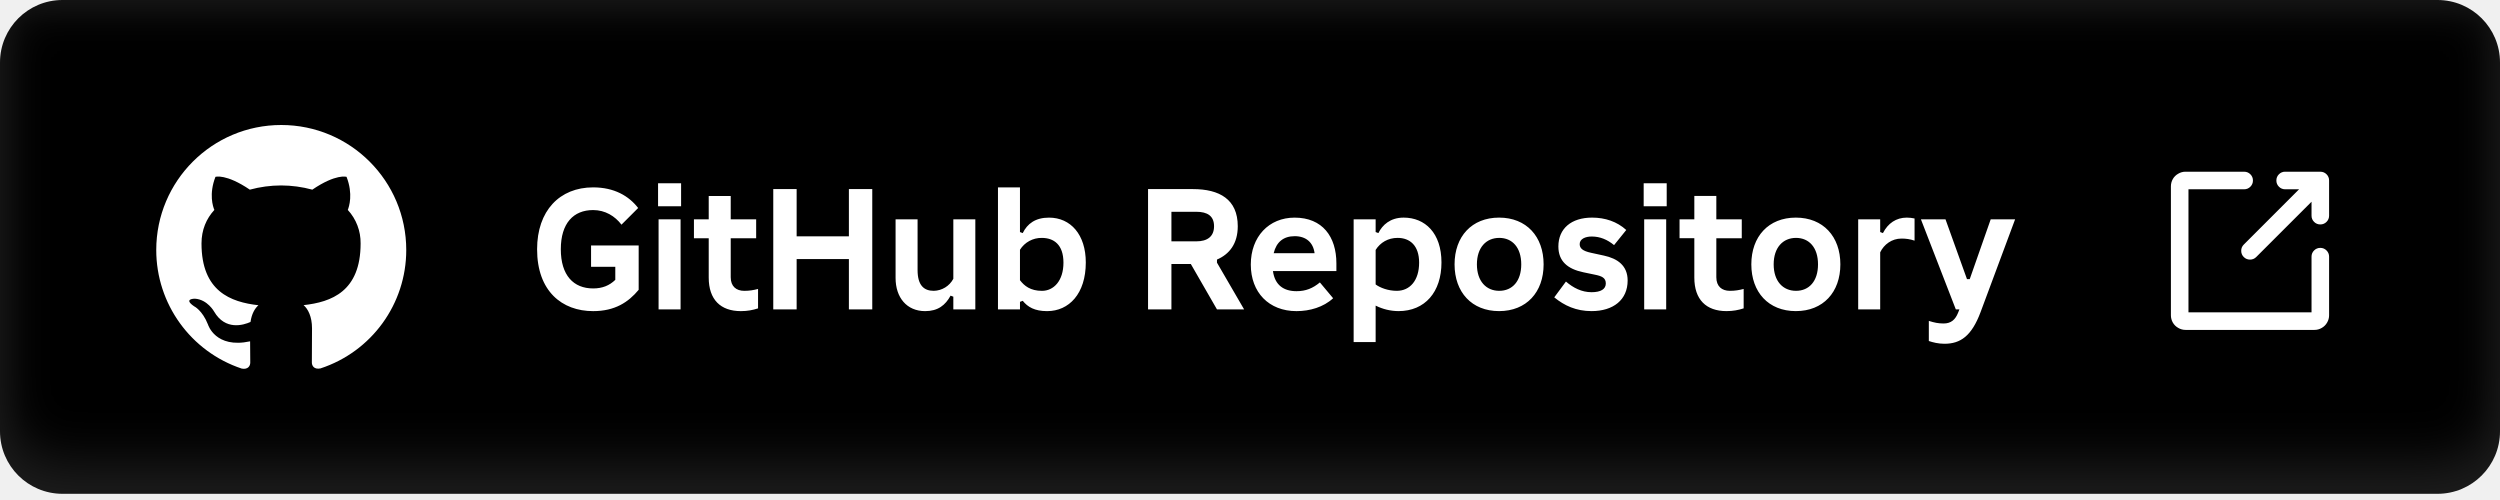
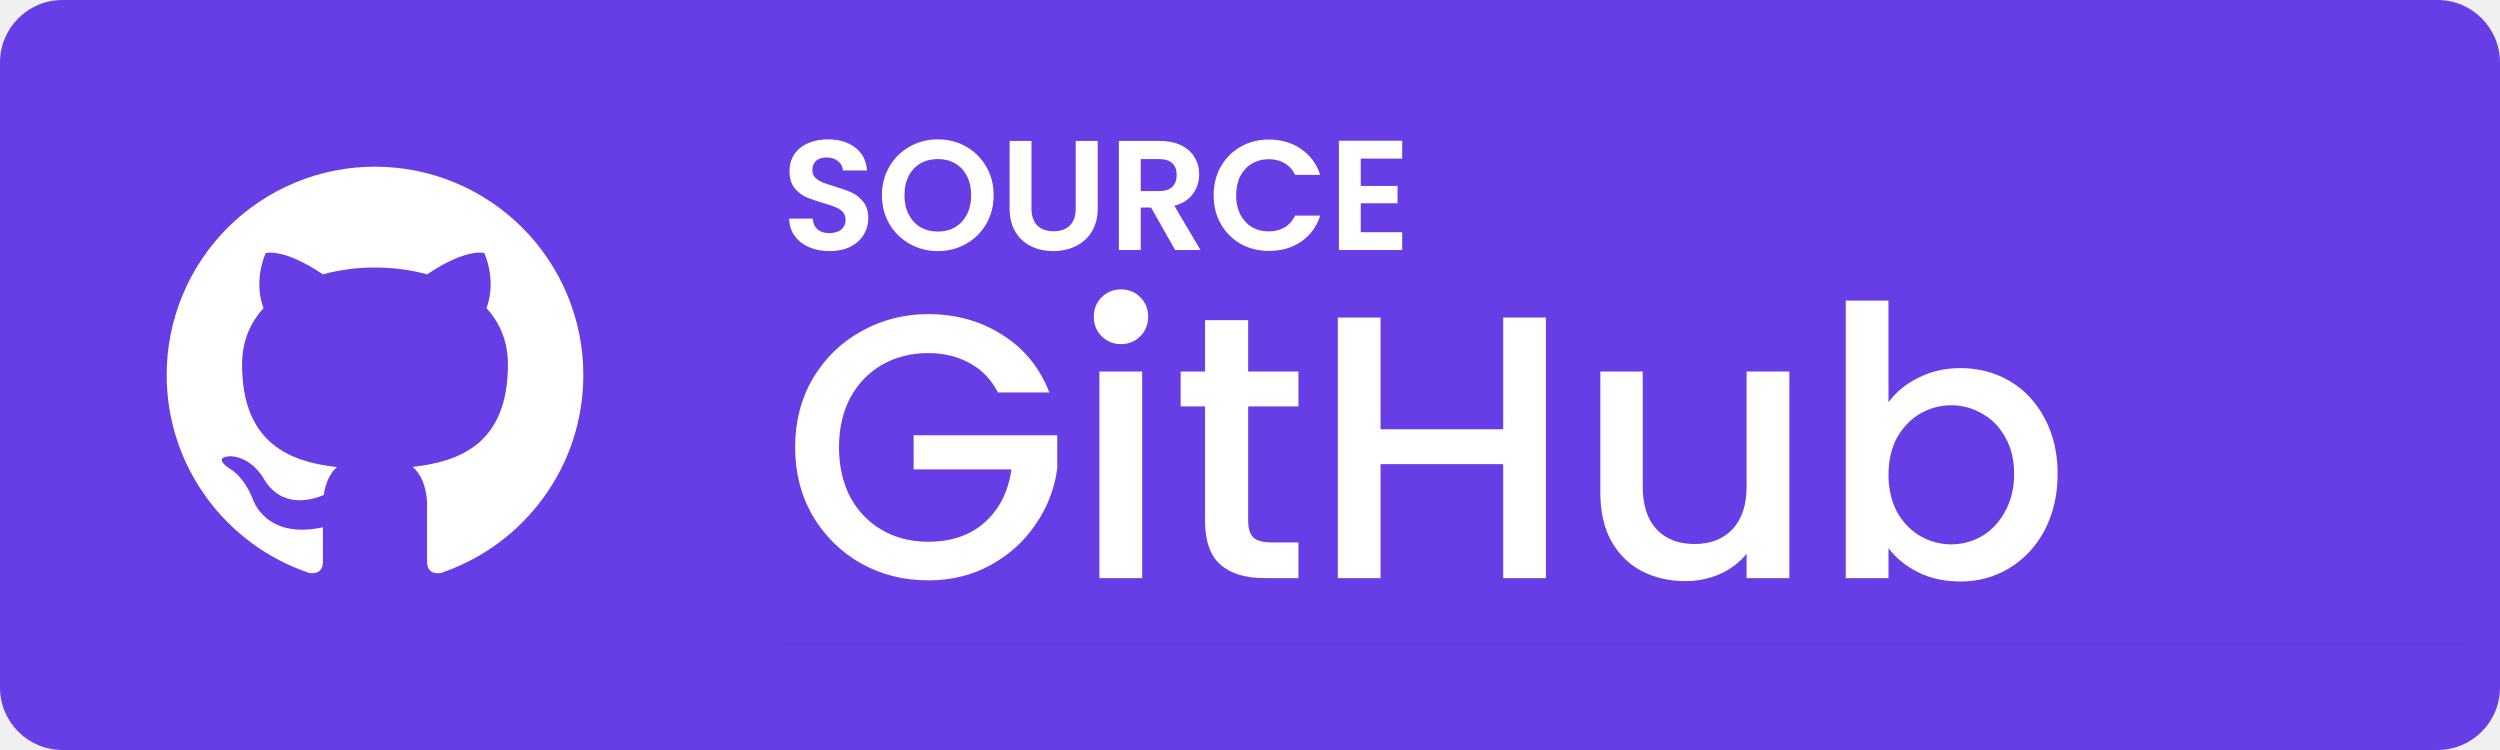
- <svg xmlns="http://www.w3.org/2000/svg" width="160" height="32" fill="none">
-   <g filter="url(#a)">
-     <rect width="160" height="31.604" fill="#000" rx="4" />
-     <path fill="#fff" d="M18 8a8 8 0 0 0-8 8 8 8 0 0 0 5.47 7.59c.4.075.547-.172.547-.385 0-.19-.007-.693-.01-1.36-2.226.483-2.695-1.073-2.695-1.073-.364-.923-.89-1.17-.89-1.17-.725-.496.056-.486.056-.486.803.056 1.225.824 1.225.824.714 1.223 1.873.87 2.33.665.072-.517.278-.87.507-1.07-1.777-.2-3.644-.888-3.644-3.953 0-.873.31-1.587.823-2.147-.09-.202-.36-1.015.07-2.117 0 0 .67-.215 2.2.82a7.7 7.7 0 0 1 2-.27 7.7 7.7 0 0 1 2 .27c1.52-1.035 2.19-.82 2.19-.82.43 1.102.16 1.915.08 2.117a3.1 3.1 0 0 1 .82 2.147c0 3.073-1.87 3.75-3.65 3.947.28.24.54.73.54 1.48 0 1.07-.01 1.93-.01 2.19 0 .21.14.46.55.38A7.97 7.97 0 0 0 26 16a8 8 0 0 0-8-8m19.96 11.912c-1.991 0-3.586-1.276-3.586-3.96 0-2.464 1.441-3.96 3.586-3.96 1.353 0 2.288.55 2.882 1.32l-1.067 1.067c-.418-.55-1.045-.935-1.815-.935-1.254 0-2.068.836-2.068 2.508s.814 2.508 2.068 2.508c.594 0 1.045-.187 1.419-.55v-.836h-1.551V15.71h3.047v2.838c-.66.792-1.518 1.364-2.915 1.364m5.63-6.71h-1.474v-1.474h1.474zm-.033 6.6h-1.408v-5.764h1.408zm4.078-1.188c.33 0 .583-.044.88-.121v1.243c-.34.11-.682.176-1.1.176-1.298 0-2.057-.737-2.057-2.145v-2.52h-.946v-1.21h.946v-1.495h1.408v1.496h1.628v1.21h-1.628v2.497c0 .583.352.869.87.869m3.349 1.188h-1.496v-7.7h1.496v3.025h3.344v-3.025h1.496v7.7h-1.496v-3.223h-3.344zm8.224.11c-1.177 0-1.892-.87-1.892-2.123v-3.751h1.408v3.245c0 .979.407 1.33 1.034 1.33a1.45 1.45 0 0 0 1.254-.77v-3.805h1.408v5.764h-1.408v-.814l-.176-.066c-.33.605-.803.99-1.628.99m7.808 0c-.803 0-1.243-.264-1.562-.66l-.176.066v.484H63.87v-7.81h1.408v2.86l.176.066c.297-.605.814-.99 1.683-.99 1.386 0 2.354 1.089 2.354 2.87 0 2.003-1.078 3.114-2.475 3.114m-.33-1.298c.748 0 1.375-.638 1.375-1.804s-.627-1.584-1.386-1.584a1.62 1.62 0 0 0-1.397.759v1.947c.275.363.67.682 1.408.682m11.2-1.804 1.738 2.992h-1.738l-1.672-2.904h-1.243v2.904h-1.496v-7.7h2.871c1.694 0 2.871.649 2.871 2.376 0 1.122-.539 1.793-1.33 2.134zm-1.32-3.256h-1.595v1.892h1.595c.704 0 1.133-.308 1.133-.968s-.429-.924-1.133-.924m6.41 6.358c-1.77 0-2.925-1.2-2.925-2.981 0-1.782 1.155-3.003 2.805-3.003 1.782 0 2.673 1.22 2.673 2.926v.495h-4.06c.122.902.694 1.287 1.508 1.287.594 0 1.045-.187 1.496-.561l.847 1.012c-.616.572-1.496.825-2.343.825m-.12-4.796c-.704 0-1.166.363-1.342 1.089h2.618c-.088-.693-.55-1.09-1.276-1.09m5.184 6.776h-1.408v-7.854h1.408v.814l.176.066c.253-.517.76-.99 1.617-.99 1.364 0 2.42.979 2.42 2.87 0 1.893-1.056 3.114-2.75 3.114a3.3 3.3 0 0 1-1.463-.352zm1.353-3.278c.836 0 1.43-.66 1.43-1.804 0-1.1-.594-1.584-1.375-1.584-.616 0-1.11.297-1.408.77v2.21c.286.21.792.408 1.353.408m6.548 1.298c-1.75 0-2.85-1.21-2.85-2.992s1.1-2.992 2.85-2.992 2.849 1.21 2.849 2.992-1.1 2.992-2.85 2.992m.01-1.298c.837 0 1.409-.616 1.409-1.694s-.572-1.694-1.408-1.694-1.43.616-1.43 1.694.594 1.694 1.43 1.694m5.907 1.298c-.99 0-1.738-.352-2.387-.88l.748-1.012c.473.407 1.012.682 1.639.682.594 0 .913-.198.913-.561s-.264-.473-.704-.561l-.737-.154c-1.001-.21-1.595-.704-1.595-1.65 0-1.144.825-1.848 2.156-1.848.836 0 1.595.253 2.189.792l-.781.968c-.429-.352-.891-.55-1.43-.55-.407 0-.77.154-.77.484 0 .264.176.44.737.56l.814.177c.869.187 1.518.638 1.518 1.595 0 1.232-.913 1.958-2.31 1.958m4.81-6.71h-1.474v-1.474h1.474zm-.033 6.6h-1.408v-5.764h1.408zm4.078-1.188c.33 0 .583-.044.88-.121v1.243c-.341.11-.682.176-1.1.176-1.298 0-2.057-.737-2.057-2.145v-2.52h-.946v-1.21h.946v-1.495h1.408v1.496h1.628v1.21h-1.628v2.497c0 .583.352.869.869.869m4.22 1.298c-1.749 0-2.849-1.21-2.849-2.992s1.1-2.992 2.849-2.992 2.849 1.21 2.849 2.992-1.1 2.992-2.849 2.992m.011-1.298c.836 0 1.408-.616 1.408-1.694s-.572-1.694-1.408-1.694-1.43.616-1.43 1.694.594 1.694 1.43 1.694m5.387 1.188h-1.408v-5.764h1.408v.814l.176.066c.319-.627.847-.99 1.529-.99.165 0 .341.022.495.055v1.419a2.5 2.5 0 0 0-.847-.132c-.605 0-1.111.374-1.353.88zm4.114 2.2c-.396 0-.737-.088-1.001-.176v-1.287c.352.11.605.165.946.165.473 0 .748-.242.924-.682l.088-.22h-.231l-2.233-5.764h1.573l1.375 3.828h.176l1.342-3.828h1.562l-2.211 5.94c-.572 1.529-1.287 2.024-2.31 2.024m19.179-11.011q.234 0 .398.163a.54.54 0 0 1 .165.399.54.54 0 0 1-.165.398.54.54 0 0 1-.398.164h-3.563v7.875h7.876v-3.562a.54.54 0 0 1 .164-.398.54.54 0 0 1 .398-.165q.234 0 .398.165a.54.54 0 0 1 .164.398v3.75a.9.9 0 0 1-.128.469.9.9 0 0 1-.34.34.9.9 0 0 1-.469.128h-8.25a.9.9 0 0 1-.469-.129.9.9 0 0 1-.345-.34.93.93 0 0 1-.123-.468v-8.25q0-.252.123-.469a.9.9 0 0 1 .345-.34.9.9 0 0 1 .469-.129zm4.875 0q.234 0 .398.163a.54.54 0 0 1 .164.399v2.25a.54.54 0 0 1-.164.398.54.54 0 0 1-.398.164.54.54 0 0 1-.398-.164.54.54 0 0 1-.164-.398v-.89l-3.54 3.538a.54.54 0 0 1-.398.164.54.54 0 0 1-.398-.164.54.54 0 0 1-.164-.398.54.54 0 0 1 .164-.399l3.539-3.539h-.891a.54.54 0 0 1-.398-.164.54.54 0 0 1-.164-.398.54.54 0 0 1 .164-.399.54.54 0 0 1 .398-.164z" />
-   </g>
-   <defs>
-     <filter id="a" width="160" height="33.604" x="0" y="-2" color-interpolation-filters="sRGB" filterUnits="userSpaceOnUse">
-       <feFlood flood-opacity="0" result="BackgroundImageFix" />
-       <feBlend in="SourceGraphic" in2="BackgroundImageFix" result="shape" />
-       <feColorMatrix in="SourceAlpha" result="hardAlpha" values="0 0 0 0 0 0 0 0 0 0 0 0 0 0 0 0 0 0 127 0" />
-       <feOffset dy="-2" />
-       <feGaussianBlur stdDeviation="1.65" />
-       <feComposite in2="hardAlpha" k2="-1" k3="1" operator="arithmetic" />
-       <feColorMatrix values="0 0 0 0 1 0 0 0 0 1 0 0 0 0 1 0 0 0 0.11 0" />
-       <feBlend in2="shape" result="effect1_innerShadow_26_102" />
-     </filter>
-   </defs>
+ <svg xmlns="http://www.w3.org/2000/svg" width="160" height="48" viewBox="0 0 160 48" fill="none">
+   <rect width="160" height="48" rx="4" fill="#673EE6" />
+   <path d="M24 10.667C22.249 10.667 20.515 11.011 18.898 11.682C17.28 12.352 15.81 13.334 14.572 14.572C12.071 17.072 10.667 20.464 10.667 24C10.667 29.893 14.493 34.893 19.787 36.667C20.453 36.773 20.667 36.36 20.667 36V33.747C16.973 34.547 16.187 31.96 16.187 31.96C15.573 30.413 14.707 30 14.707 30C13.493 29.173 14.8 29.2 14.8 29.2C16.133 29.293 16.84 30.573 16.84 30.573C18 32.6 19.96 32 20.72 31.68C20.84 30.813 21.187 30.227 21.56 29.893C18.6 29.56 15.493 28.413 15.493 23.333C15.493 21.853 16 20.667 16.867 19.72C16.733 19.387 16.267 18 17 16.2C17 16.2 18.12 15.84 20.667 17.56C21.72 17.267 22.867 17.12 24 17.12C25.133 17.12 26.28 17.267 27.333 17.56C29.88 15.84 31 16.2 31 16.2C31.733 18 31.267 19.387 31.133 19.72C32 20.667 32.507 21.853 32.507 23.333C32.507 28.427 29.387 29.547 26.413 29.88C26.893 30.293 27.333 31.107 27.333 32.347V36C27.333 36.36 27.547 36.787 28.227 36.667C33.52 34.88 37.333 29.893 37.333 24C37.333 22.249 36.989 20.515 36.318 18.898C35.648 17.28 34.666 15.81 33.428 14.572C32.19 13.334 30.72 12.352 29.102 11.682C27.485 11.011 25.751 10.667 24 10.667V10.667Z" fill="white" />
+   <path d="M53.1 16.07C52.613 16.07 52.173 15.986 51.78 15.819C51.393 15.653 51.087 15.413 50.86 15.1C50.633 14.786 50.517 14.416 50.51 13.989H52.01C52.03 14.276 52.13 14.503 52.31 14.669C52.497 14.836 52.75 14.919 53.07 14.919C53.397 14.919 53.653 14.843 53.84 14.69C54.027 14.53 54.12 14.323 54.12 14.069C54.12 13.863 54.057 13.693 53.93 13.559C53.803 13.426 53.643 13.323 53.45 13.249C53.263 13.169 53.003 13.083 52.67 12.989C52.217 12.856 51.847 12.726 51.56 12.6C51.28 12.466 51.037 12.27 50.83 12.009C50.63 11.743 50.53 11.389 50.53 10.95C50.53 10.536 50.633 10.176 50.84 9.87C51.047 9.563 51.337 9.329 51.71 9.169C52.083 9.003 52.51 8.919 52.99 8.919C53.71 8.919 54.293 9.096 54.74 9.45C55.193 9.796 55.443 10.283 55.49 10.909H53.95C53.937 10.669 53.833 10.473 53.64 10.319C53.453 10.159 53.203 10.079 52.89 10.079C52.617 10.079 52.397 10.149 52.23 10.29C52.07 10.43 51.99 10.633 51.99 10.899C51.99 11.086 52.05 11.243 52.17 11.37C52.297 11.489 52.45 11.589 52.63 11.669C52.817 11.743 53.077 11.829 53.41 11.93C53.863 12.063 54.233 12.196 54.52 12.329C54.807 12.463 55.053 12.663 55.26 12.93C55.467 13.196 55.57 13.546 55.57 13.979C55.57 14.353 55.473 14.7 55.28 15.02C55.087 15.339 54.803 15.596 54.43 15.79C54.057 15.976 53.613 16.07 53.1 16.07ZM60.024 16.07C59.37 16.07 58.77 15.916 58.224 15.61C57.677 15.303 57.244 14.88 56.924 14.339C56.604 13.793 56.444 13.176 56.444 12.489C56.444 11.809 56.604 11.2 56.924 10.659C57.244 10.113 57.677 9.686 58.224 9.38C58.77 9.073 59.37 8.919 60.024 8.919C60.684 8.919 61.284 9.073 61.824 9.38C62.37 9.686 62.8 10.113 63.114 10.659C63.434 11.2 63.594 11.809 63.594 12.489C63.594 13.176 63.434 13.793 63.114 14.339C62.8 14.88 62.37 15.303 61.824 15.61C61.277 15.916 60.677 16.07 60.024 16.07ZM60.024 14.819C60.444 14.819 60.814 14.726 61.134 14.54C61.454 14.346 61.704 14.073 61.884 13.72C62.064 13.366 62.154 12.956 62.154 12.489C62.154 12.023 62.064 11.616 61.884 11.27C61.704 10.916 61.454 10.646 61.134 10.46C60.814 10.273 60.444 10.18 60.024 10.18C59.604 10.18 59.23 10.273 58.904 10.46C58.584 10.646 58.334 10.916 58.154 11.27C57.974 11.616 57.884 12.023 57.884 12.489C57.884 12.956 57.974 13.366 58.154 13.72C58.334 14.073 58.584 14.346 58.904 14.54C59.23 14.726 59.604 14.819 60.024 14.819ZM66.015 9.02V13.339C66.015 13.813 66.139 14.176 66.385 14.43C66.632 14.676 66.979 14.8 67.425 14.8C67.879 14.8 68.229 14.676 68.475 14.43C68.722 14.176 68.845 13.813 68.845 13.339V9.02H70.255V13.329C70.255 13.923 70.125 14.426 69.865 14.839C69.612 15.246 69.269 15.553 68.835 15.759C68.409 15.966 67.932 16.07 67.405 16.07C66.885 16.07 66.412 15.966 65.985 15.759C65.565 15.553 65.232 15.246 64.985 14.839C64.739 14.426 64.615 13.923 64.615 13.329V9.02H66.015ZM75.208 15.999L73.668 13.28H73.008V15.999H71.608V9.02H74.228C74.768 9.02 75.228 9.116 75.608 9.309C75.988 9.496 76.271 9.753 76.458 10.079C76.651 10.399 76.748 10.759 76.748 11.159C76.748 11.62 76.615 12.036 76.348 12.409C76.081 12.776 75.685 13.03 75.158 13.169L76.828 15.999H75.208ZM73.008 12.229H74.178C74.558 12.229 74.841 12.139 75.028 11.96C75.215 11.773 75.308 11.516 75.308 11.19C75.308 10.87 75.215 10.623 75.028 10.45C74.841 10.27 74.558 10.18 74.178 10.18H73.008V12.229ZM77.674 12.499C77.674 11.813 77.828 11.2 78.134 10.659C78.448 10.113 78.871 9.69 79.404 9.389C79.944 9.083 80.548 8.93 81.214 8.93C81.994 8.93 82.678 9.13 83.264 9.53C83.851 9.93 84.261 10.483 84.494 11.19H82.884C82.724 10.856 82.498 10.606 82.204 10.44C81.918 10.273 81.584 10.19 81.204 10.19C80.798 10.19 80.434 10.286 80.114 10.479C79.801 10.666 79.554 10.933 79.374 11.28C79.201 11.626 79.114 12.033 79.114 12.499C79.114 12.96 79.201 13.366 79.374 13.72C79.554 14.066 79.801 14.336 80.114 14.53C80.434 14.716 80.798 14.809 81.204 14.809C81.584 14.809 81.918 14.726 82.204 14.559C82.498 14.386 82.724 14.133 82.884 13.8H84.494C84.261 14.513 83.851 15.069 83.264 15.47C82.684 15.863 82.001 16.059 81.214 16.059C80.548 16.059 79.944 15.909 79.404 15.61C78.871 15.303 78.448 14.88 78.134 14.339C77.828 13.8 77.674 13.186 77.674 12.499ZM87.09 10.149V11.899H89.44V13.009H87.09V14.86H89.74V15.999H85.69V9.009H89.74V10.149H87.09Z" fill="white" />
+   <path d="M63.872 25.119C63.44 24.288 62.84 23.663 62.072 23.247C61.304 22.816 60.416 22.599 59.408 22.599C58.304 22.599 57.32 22.848 56.456 23.343C55.592 23.84 54.912 24.544 54.416 25.456C53.936 26.367 53.696 27.424 53.696 28.623C53.696 29.823 53.936 30.887 54.416 31.816C54.912 32.727 55.592 33.431 56.456 33.928C57.32 34.423 58.304 34.672 59.408 34.672C60.896 34.672 62.104 34.255 63.032 33.423C63.96 32.592 64.528 31.463 64.736 30.04H58.472V27.855H67.664V29.991C67.488 31.288 67.024 32.48 66.272 33.568C65.536 34.656 64.568 35.528 63.368 36.184C62.184 36.824 60.864 37.144 59.408 37.144C57.84 37.144 56.408 36.783 55.112 36.063C53.816 35.328 52.784 34.312 52.016 33.016C51.264 31.72 50.888 30.256 50.888 28.623C50.888 26.991 51.264 25.527 52.016 24.232C52.784 22.936 53.816 21.927 55.112 21.207C56.424 20.471 57.856 20.104 59.408 20.104C61.184 20.104 62.76 20.544 64.136 21.424C65.528 22.288 66.536 23.52 67.16 25.119H63.872ZM71.754 22.023C71.258 22.023 70.843 21.855 70.507 21.52C70.171 21.183 70.002 20.767 70.002 20.271C70.002 19.776 70.171 19.36 70.507 19.023C70.843 18.688 71.258 18.52 71.754 18.52C72.234 18.52 72.642 18.688 72.978 19.023C73.314 19.36 73.483 19.776 73.483 20.271C73.483 20.767 73.314 21.183 72.978 21.52C72.642 21.855 72.234 22.023 71.754 22.023ZM73.099 23.776V36.999H70.362V23.776H73.099ZM79.883 26.008V33.328C79.883 33.824 79.995 34.184 80.219 34.407C80.459 34.615 80.859 34.719 81.419 34.719H83.099V36.999H80.939C79.707 36.999 78.763 36.712 78.107 36.136C77.451 35.559 77.123 34.623 77.123 33.328V26.008H75.563V23.776H77.123V20.488H79.883V23.776H83.099V26.008H79.883ZM98.94 20.32V36.999H96.204V29.703H88.356V36.999H85.62V20.32H88.356V27.471H96.204V20.32H98.94ZM114.518 23.776V36.999H111.782V35.44C111.35 35.983 110.782 36.416 110.078 36.736C109.39 37.039 108.654 37.191 107.87 37.191C106.83 37.191 105.894 36.975 105.062 36.544C104.246 36.111 103.598 35.471 103.118 34.623C102.654 33.776 102.422 32.752 102.422 31.552V23.776H105.134V31.143C105.134 32.328 105.43 33.239 106.022 33.88C106.614 34.504 107.422 34.816 108.446 34.816C109.47 34.816 110.278 34.504 110.87 33.88C111.478 33.239 111.782 32.328 111.782 31.143V23.776H114.518ZM120.864 25.744C121.328 25.104 121.96 24.584 122.76 24.183C123.576 23.767 124.48 23.559 125.472 23.559C126.64 23.559 127.696 23.84 128.64 24.399C129.584 24.959 130.328 25.759 130.872 26.799C131.416 27.823 131.688 29 131.688 30.328C131.688 31.655 131.416 32.847 130.872 33.904C130.328 34.944 129.576 35.76 128.616 36.352C127.672 36.928 126.624 37.215 125.472 37.215C124.448 37.215 123.536 37.016 122.736 36.615C121.952 36.215 121.328 35.703 120.864 35.08V36.999H118.128V19.239H120.864V25.744ZM128.904 30.328C128.904 29.416 128.712 28.631 128.328 27.976C127.96 27.303 127.464 26.799 126.84 26.463C126.232 26.111 125.576 25.936 124.872 25.936C124.184 25.936 123.528 26.111 122.904 26.463C122.296 26.816 121.8 27.328 121.416 28C121.048 28.672 120.864 29.463 120.864 30.375C120.864 31.288 121.048 32.087 121.416 32.776C121.8 33.447 122.296 33.959 122.904 34.312C123.528 34.663 124.184 34.84 124.872 34.84C125.576 34.84 126.232 34.663 126.84 34.312C127.464 33.944 127.96 33.416 128.328 32.727C128.712 32.039 128.904 31.239 128.904 30.328Z" fill="white" />
+   <rect x="50" y="40.999" width="108" height="0.001" fill="white" />
</svg>
